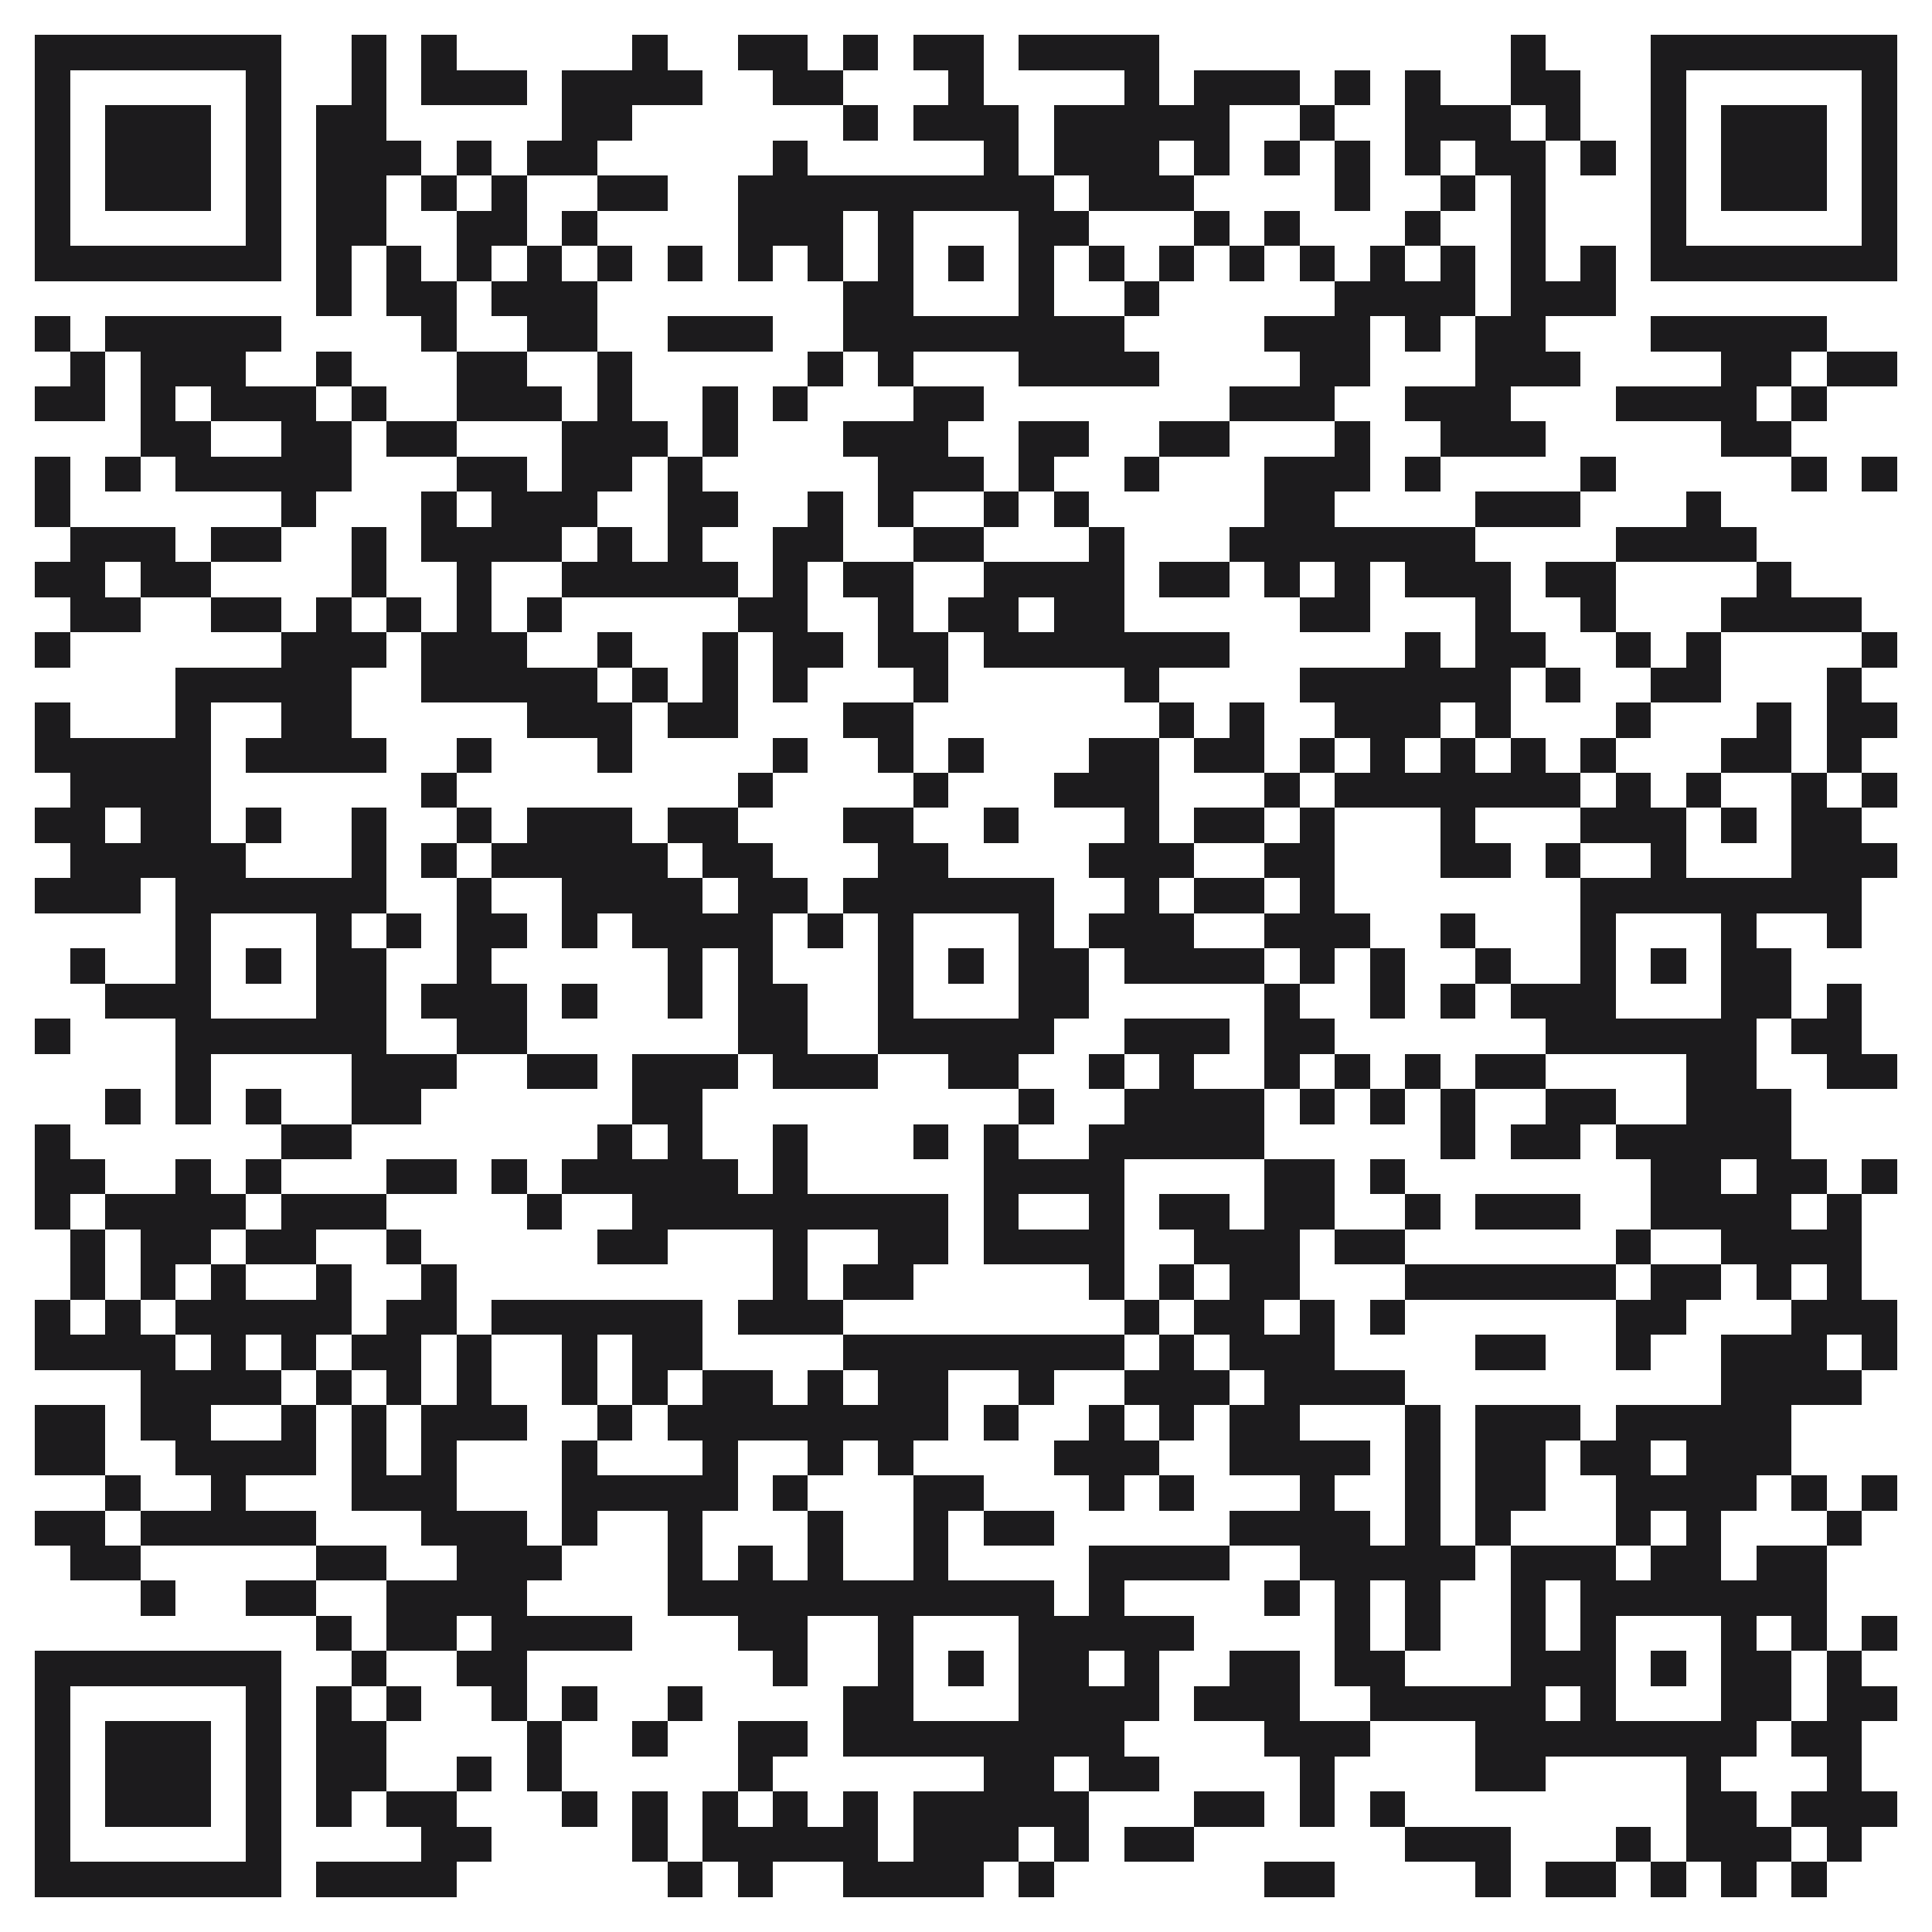
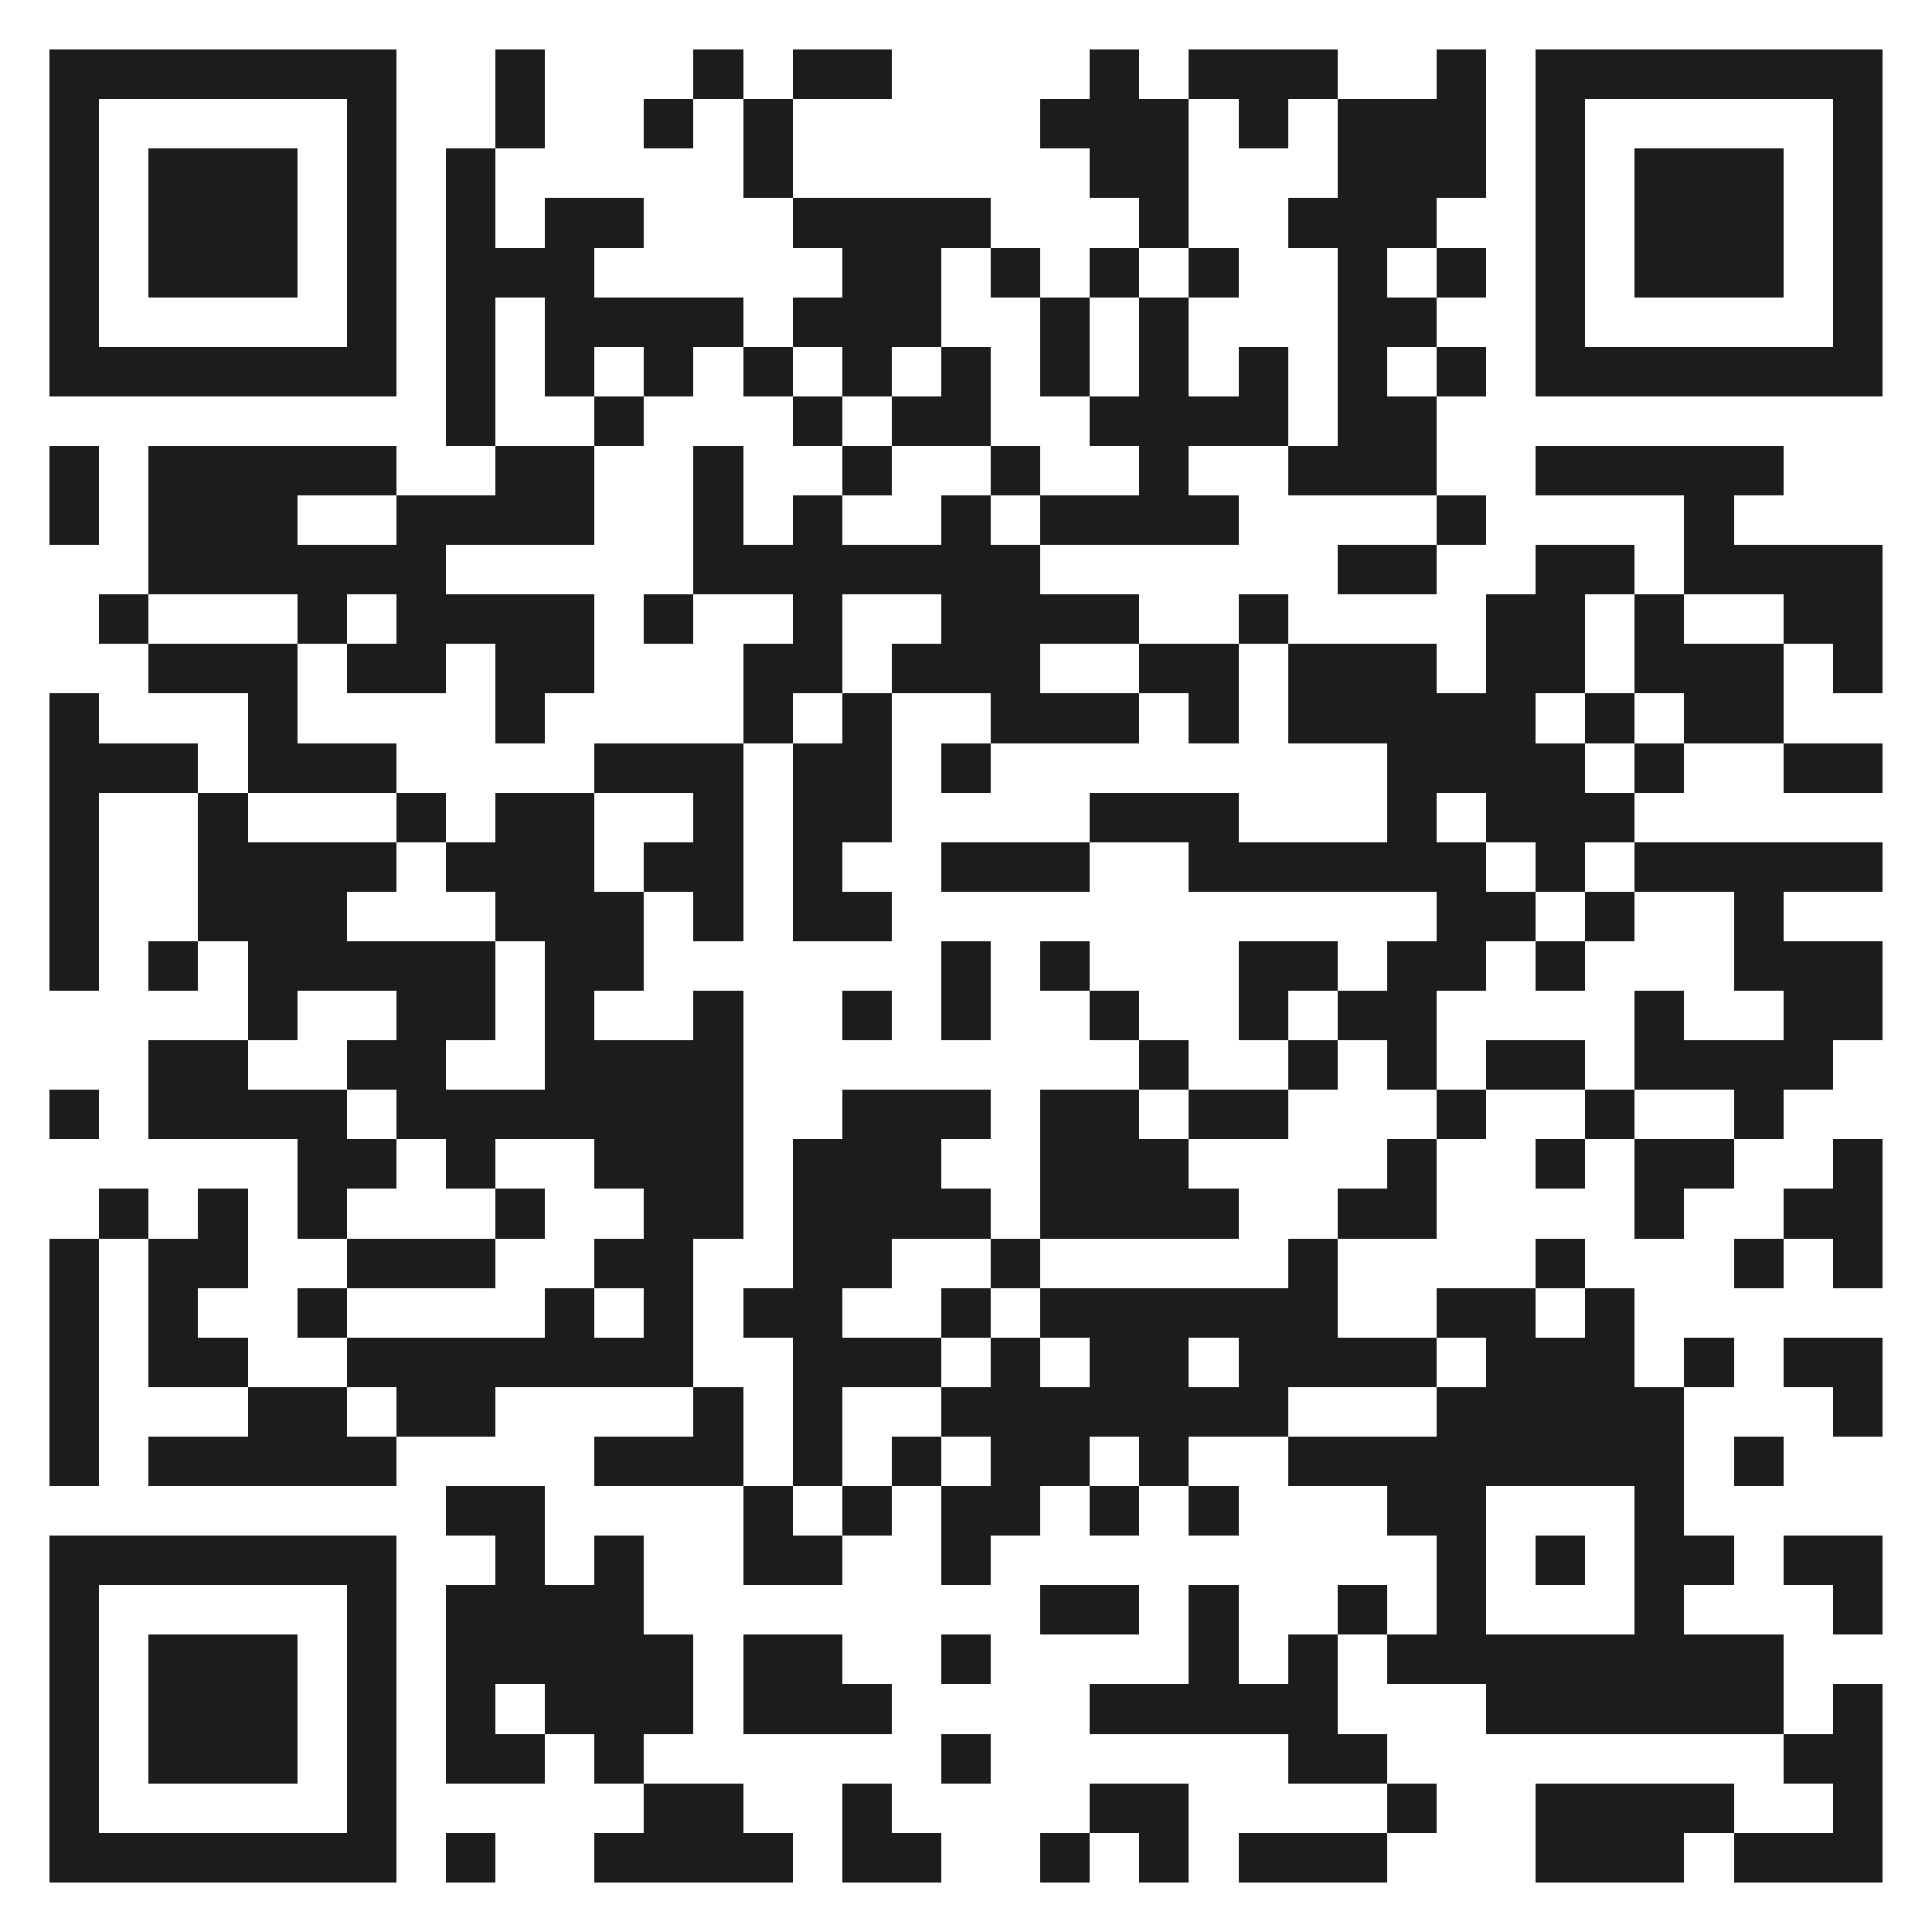
- <svg xmlns="http://www.w3.org/2000/svg" viewBox="0 0 55 55" shape-rendering="crispEdges">
-   <path fill="#ffffff" d="M0 0h55v55H0z" />
-   <path stroke="#1c1b1d" d="M1 1.5h7m2 0h1m1 0h1m5 0h1m2 0h2m1 0h1m1 0h2m1 0h4m10 0h1m3 0h7M1 2.5h1m5 0h1m2 0h1m1 0h3m1 0h4m2 0h2m3 0h1m4 0h1m1 0h3m1 0h1m1 0h1m2 0h2m2 0h1m5 0h1M1 3.5h1m1 0h3m1 0h1m1 0h2m5 0h2m6 0h1m1 0h3m1 0h5m2 0h1m2 0h3m1 0h1m2 0h1m1 0h3m1 0h1M1 4.5h1m1 0h3m1 0h1m1 0h3m1 0h1m1 0h2m5 0h1m5 0h1m1 0h3m1 0h1m1 0h1m1 0h1m1 0h1m1 0h2m1 0h1m1 0h1m1 0h3m1 0h1M1 5.5h1m1 0h3m1 0h1m1 0h2m1 0h1m1 0h1m2 0h2m2 0h9m1 0h3m4 0h1m2 0h1m1 0h1m3 0h1m1 0h3m1 0h1M1 6.5h1m5 0h1m1 0h2m2 0h2m1 0h1m4 0h3m1 0h1m3 0h2m3 0h1m1 0h1m3 0h1m2 0h1m3 0h1m5 0h1M1 7.5h7m1 0h1m1 0h1m1 0h1m1 0h1m1 0h1m1 0h1m1 0h1m1 0h1m1 0h1m1 0h1m1 0h1m1 0h1m1 0h1m1 0h1m1 0h1m1 0h1m1 0h1m1 0h1m1 0h1m1 0h7M9 8.5h1m1 0h2m1 0h3m7 0h2m3 0h1m2 0h1m5 0h4m1 0h3M1 9.5h1m1 0h5m4 0h1m2 0h2m2 0h3m2 0h8m4 0h3m1 0h1m1 0h2m3 0h5M2 10.5h1m1 0h3m2 0h1m3 0h2m2 0h1m5 0h1m1 0h1m3 0h4m4 0h2m3 0h3m4 0h2m1 0h2M1 11.5h2m1 0h1m1 0h3m1 0h1m2 0h3m1 0h1m2 0h1m1 0h1m3 0h2m7 0h3m2 0h3m3 0h4m1 0h1M4 12.5h2m2 0h2m1 0h2m3 0h3m1 0h1m3 0h3m2 0h2m2 0h2m3 0h1m2 0h3m5 0h2M1 13.5h1m1 0h1m1 0h5m3 0h2m1 0h2m1 0h1m5 0h3m1 0h1m2 0h1m3 0h3m1 0h1m4 0h1m5 0h1m1 0h1M1 14.5h1m6 0h1m3 0h1m1 0h3m2 0h2m2 0h1m1 0h1m2 0h1m1 0h1m5 0h2m4 0h3m3 0h1M2 15.5h3m1 0h2m2 0h1m1 0h4m1 0h1m1 0h1m2 0h2m2 0h2m3 0h1m3 0h7m4 0h4M1 16.5h2m1 0h2m4 0h1m2 0h1m2 0h5m1 0h1m1 0h2m2 0h4m1 0h2m1 0h1m1 0h1m1 0h3m1 0h2m4 0h1M2 17.5h2m2 0h2m1 0h1m1 0h1m1 0h1m1 0h1m5 0h2m2 0h1m1 0h2m1 0h2m5 0h2m3 0h1m2 0h1m3 0h4M1 18.5h1m6 0h3m1 0h3m2 0h1m2 0h1m1 0h2m1 0h2m1 0h7m5 0h1m1 0h2m2 0h1m1 0h1m4 0h1M5 19.5h5m2 0h5m1 0h1m1 0h1m1 0h1m3 0h1m5 0h1m4 0h6m1 0h1m2 0h2m3 0h1M1 20.5h1m3 0h1m2 0h2m5 0h3m1 0h2m3 0h2m7 0h1m1 0h1m2 0h3m1 0h1m3 0h1m3 0h1m1 0h2M1 21.5h5m1 0h4m2 0h1m3 0h1m4 0h1m2 0h1m1 0h1m3 0h2m1 0h2m1 0h1m1 0h1m1 0h1m1 0h1m1 0h1m3 0h2m1 0h1M2 22.5h4m6 0h1m8 0h1m4 0h1m3 0h3m3 0h1m1 0h7m1 0h1m1 0h1m2 0h1m1 0h1M1 23.5h2m1 0h2m1 0h1m2 0h1m2 0h1m1 0h3m1 0h2m3 0h2m2 0h1m3 0h1m1 0h2m1 0h1m3 0h1m3 0h3m1 0h1m1 0h2M2 24.5h5m3 0h1m1 0h1m1 0h5m1 0h2m3 0h2m4 0h3m2 0h2m3 0h2m1 0h1m2 0h1m3 0h3M1 25.5h3m1 0h6m2 0h1m2 0h4m1 0h2m1 0h6m2 0h1m1 0h2m1 0h1m7 0h8M5 26.5h1m3 0h1m1 0h1m1 0h2m1 0h1m1 0h4m1 0h1m1 0h1m3 0h1m1 0h3m2 0h3m2 0h1m3 0h1m3 0h1m2 0h1M2 27.5h1m2 0h1m1 0h1m1 0h2m2 0h1m5 0h1m1 0h1m3 0h1m1 0h1m1 0h2m1 0h4m1 0h1m1 0h1m2 0h1m2 0h1m1 0h1m1 0h2M3 28.5h3m3 0h2m1 0h3m1 0h1m2 0h1m1 0h2m2 0h1m3 0h2m5 0h1m2 0h1m1 0h1m1 0h3m3 0h2m1 0h1M1 29.5h1m3 0h6m2 0h2m6 0h2m2 0h5m2 0h3m1 0h2m6 0h6m1 0h2M5 30.5h1m4 0h3m2 0h2m1 0h3m1 0h3m2 0h2m2 0h1m1 0h1m2 0h1m1 0h1m1 0h1m1 0h2m4 0h2m2 0h2M3 31.5h1m1 0h1m1 0h1m2 0h2m6 0h2m9 0h1m2 0h4m1 0h1m1 0h1m1 0h1m2 0h2m2 0h3M1 32.5h1m6 0h2m7 0h1m1 0h1m2 0h1m3 0h1m1 0h1m2 0h5m5 0h1m1 0h2m1 0h5M1 33.5h2m2 0h1m1 0h1m3 0h2m1 0h1m1 0h5m1 0h1m5 0h4m4 0h2m1 0h1m7 0h2m1 0h2m1 0h1M1 34.5h1m1 0h4m1 0h3m4 0h1m2 0h9m1 0h1m2 0h1m1 0h2m1 0h2m2 0h1m1 0h3m2 0h4m1 0h1M2 35.5h1m1 0h2m1 0h2m2 0h1m5 0h2m3 0h1m2 0h2m1 0h4m2 0h3m1 0h2m6 0h1m2 0h4M2 36.5h1m1 0h1m1 0h1m2 0h1m2 0h1m9 0h1m1 0h2m5 0h1m1 0h1m1 0h2m3 0h6m1 0h2m1 0h1m1 0h1M1 37.5h1m1 0h1m1 0h5m1 0h2m1 0h6m1 0h3m8 0h1m1 0h2m1 0h1m1 0h1m6 0h2m3 0h3M1 38.5h4m1 0h1m1 0h1m1 0h2m1 0h1m2 0h1m1 0h2m4 0h8m1 0h1m1 0h3m4 0h2m2 0h1m2 0h3m1 0h1M4 39.5h4m1 0h1m1 0h1m1 0h1m2 0h1m1 0h1m1 0h2m1 0h1m1 0h2m2 0h1m2 0h3m1 0h4m9 0h4M1 40.5h2m1 0h2m2 0h1m1 0h1m1 0h3m2 0h1m1 0h8m1 0h1m2 0h1m1 0h1m1 0h2m3 0h1m1 0h3m1 0h5M1 41.5h2m2 0h4m1 0h1m1 0h1m3 0h1m3 0h1m2 0h1m1 0h1m4 0h3m2 0h4m1 0h1m1 0h2m1 0h2m1 0h3M3 42.5h1m2 0h1m3 0h3m3 0h5m1 0h1m3 0h2m3 0h1m1 0h1m3 0h1m2 0h1m1 0h2m2 0h4m1 0h1m1 0h1M1 43.5h2m1 0h5m3 0h3m1 0h1m2 0h1m3 0h1m2 0h1m1 0h2m5 0h4m1 0h1m1 0h1m3 0h1m1 0h1m3 0h1M2 44.5h2m5 0h2m2 0h3m3 0h1m1 0h1m1 0h1m2 0h1m4 0h4m2 0h5m1 0h3m1 0h2m1 0h2M4 45.5h1m2 0h2m2 0h4m4 0h11m1 0h1m4 0h1m1 0h1m1 0h1m2 0h1m1 0h7M9 46.5h1m1 0h2m1 0h4m3 0h2m2 0h1m3 0h5m4 0h1m1 0h1m2 0h1m1 0h1m3 0h1m1 0h1m1 0h1M1 47.5h7m2 0h1m2 0h2m7 0h1m2 0h1m1 0h1m1 0h2m1 0h1m2 0h2m1 0h2m3 0h3m1 0h1m1 0h2m1 0h1M1 48.5h1m5 0h1m1 0h1m1 0h1m2 0h1m1 0h1m2 0h1m4 0h2m3 0h4m1 0h3m2 0h5m1 0h1m3 0h2m1 0h2M1 49.5h1m1 0h3m1 0h1m1 0h2m4 0h1m2 0h1m2 0h2m1 0h8m4 0h3m3 0h8m1 0h2M1 50.5h1m1 0h3m1 0h1m1 0h2m2 0h1m1 0h1m5 0h1m6 0h2m1 0h2m4 0h1m4 0h2m4 0h1m3 0h1M1 51.5h1m1 0h3m1 0h1m1 0h1m1 0h2m3 0h1m1 0h1m1 0h1m1 0h1m1 0h1m1 0h5m3 0h2m1 0h1m1 0h1m8 0h2m1 0h3M1 52.5h1m5 0h1m4 0h2m4 0h1m1 0h5m1 0h3m1 0h1m1 0h2m6 0h3m3 0h1m1 0h3m1 0h1M1 53.5h7m1 0h4m6 0h1m1 0h1m2 0h4m1 0h1m6 0h2m4 0h1m1 0h2m1 0h1m1 0h1m1 0h1" />
+ <svg xmlns="http://www.w3.org/2000/svg" viewBox="0 0 39 39" shape-rendering="crispEdges">
+   <path fill="#ffffff" d="M0 0h39v39H0z" />
+   <path stroke="#1c1b1d" d="M1 1.5h7m2 0h1m3 0h1m1 0h2m4 0h1m1 0h3m2 0h1m1 0h7M1 2.5h1m5 0h1m2 0h1m2 0h1m1 0h1m5 0h3m1 0h1m1 0h3m1 0h1m5 0h1M1 3.5h1m1 0h3m1 0h1m1 0h1m5 0h1m6 0h2m3 0h3m1 0h1m1 0h3m1 0h1M1 4.5h1m1 0h3m1 0h1m1 0h1m1 0h2m3 0h4m3 0h1m2 0h3m2 0h1m1 0h3m1 0h1M1 5.5h1m1 0h3m1 0h1m1 0h3m5 0h2m1 0h1m1 0h1m1 0h1m2 0h1m1 0h1m1 0h1m1 0h3m1 0h1M1 6.5h1m5 0h1m1 0h1m1 0h4m1 0h3m2 0h1m1 0h1m3 0h2m2 0h1m5 0h1M1 7.5h7m1 0h1m1 0h1m1 0h1m1 0h1m1 0h1m1 0h1m1 0h1m1 0h1m1 0h1m1 0h1m1 0h1m1 0h7M9 8.5h1m2 0h1m3 0h1m1 0h2m2 0h4m1 0h2M1 9.5h1m1 0h5m2 0h2m2 0h1m2 0h1m2 0h1m2 0h1m2 0h3m2 0h5M1 10.5h1m1 0h3m2 0h4m2 0h1m1 0h1m2 0h1m1 0h4m4 0h1m4 0h1M3 11.5h6m5 0h7m6 0h2m2 0h2m1 0h4M2 12.5h1m3 0h1m1 0h4m1 0h1m2 0h1m2 0h4m2 0h1m4 0h2m1 0h1m2 0h2M3 13.5h3m1 0h2m1 0h2m3 0h2m1 0h3m2 0h2m1 0h3m1 0h2m1 0h3m1 0h1M1 14.5h1m3 0h1m4 0h1m4 0h1m1 0h1m2 0h3m1 0h1m1 0h5m1 0h1m1 0h2M1 15.5h3m1 0h3m4 0h3m1 0h2m1 0h1m8 0h4m1 0h1m2 0h2M1 16.5h1m2 0h1m3 0h1m1 0h2m2 0h1m1 0h2m4 0h3m3 0h1m1 0h3M1 17.5h1m2 0h4m1 0h3m1 0h2m1 0h1m2 0h3m2 0h6m1 0h1m1 0h5M1 18.5h1m2 0h3m3 0h3m1 0h1m1 0h2m11 0h2m1 0h1m2 0h1M1 19.5h1m1 0h1m1 0h5m1 0h2m6 0h1m1 0h1m3 0h2m1 0h2m1 0h1m3 0h3M5 20.5h1m2 0h2m1 0h1m2 0h1m2 0h1m1 0h1m2 0h1m2 0h1m1 0h2m4 0h1m2 0h2M3 21.5h2m2 0h2m2 0h4m8 0h1m2 0h1m1 0h1m1 0h2m1 0h4M1 22.5h1m1 0h4m1 0h7m2 0h3m1 0h2m1 0h2m3 0h1m2 0h1m2 0h1M6 23.5h2m1 0h1m2 0h3m1 0h3m2 0h3m4 0h1m2 0h1m1 0h2m2 0h1M2 24.5h1m1 0h1m1 0h1m3 0h1m2 0h2m1 0h4m1 0h4m2 0h2m4 0h1m2 0h2M1 25.5h1m1 0h2m2 0h3m2 0h2m2 0h2m2 0h1m5 0h1m4 0h1m3 0h1m1 0h1M1 26.5h1m1 0h1m2 0h1m4 0h1m1 0h1m1 0h2m2 0h1m1 0h6m2 0h2m1 0h1M1 27.5h1m1 0h2m2 0h7m2 0h3m1 0h1m1 0h2m1 0h4m1 0h3m1 0h1m1 0h2M1 28.5h1m3 0h2m1 0h2m4 0h1m1 0h1m2 0h7m3 0h5m3 0h1M1 29.5h1m1 0h5m4 0h3m1 0h1m1 0h1m1 0h2m1 0h1m2 0h8m1 0h1M9 30.5h2m4 0h1m1 0h1m1 0h2m1 0h1m1 0h1m3 0h2m3 0h1M1 31.5h7m2 0h1m1 0h1m2 0h2m2 0h1m9 0h1m1 0h1m1 0h2m1 0h2M1 32.5h1m5 0h1m1 0h4m8 0h2m1 0h1m2 0h1m1 0h1m3 0h1m3 0h1M1 33.5h1m1 0h3m1 0h1m1 0h5m1 0h2m2 0h1m4 0h1m1 0h1m1 0h8M1 34.5h1m1 0h3m1 0h1m1 0h1m1 0h3m1 0h3m4 0h5m3 0h6m1 0h1M1 35.5h1m1 0h3m1 0h1m1 0h2m1 0h1m6 0h1m6 0h2m8 0h2M1 36.5h1m5 0h1m5 0h2m2 0h1m4 0h2m4 0h1m2 0h4m2 0h1M1 37.5h7m1 0h1m2 0h4m1 0h2m2 0h1m1 0h1m1 0h3m3 0h3m1 0h3" />
</svg>
